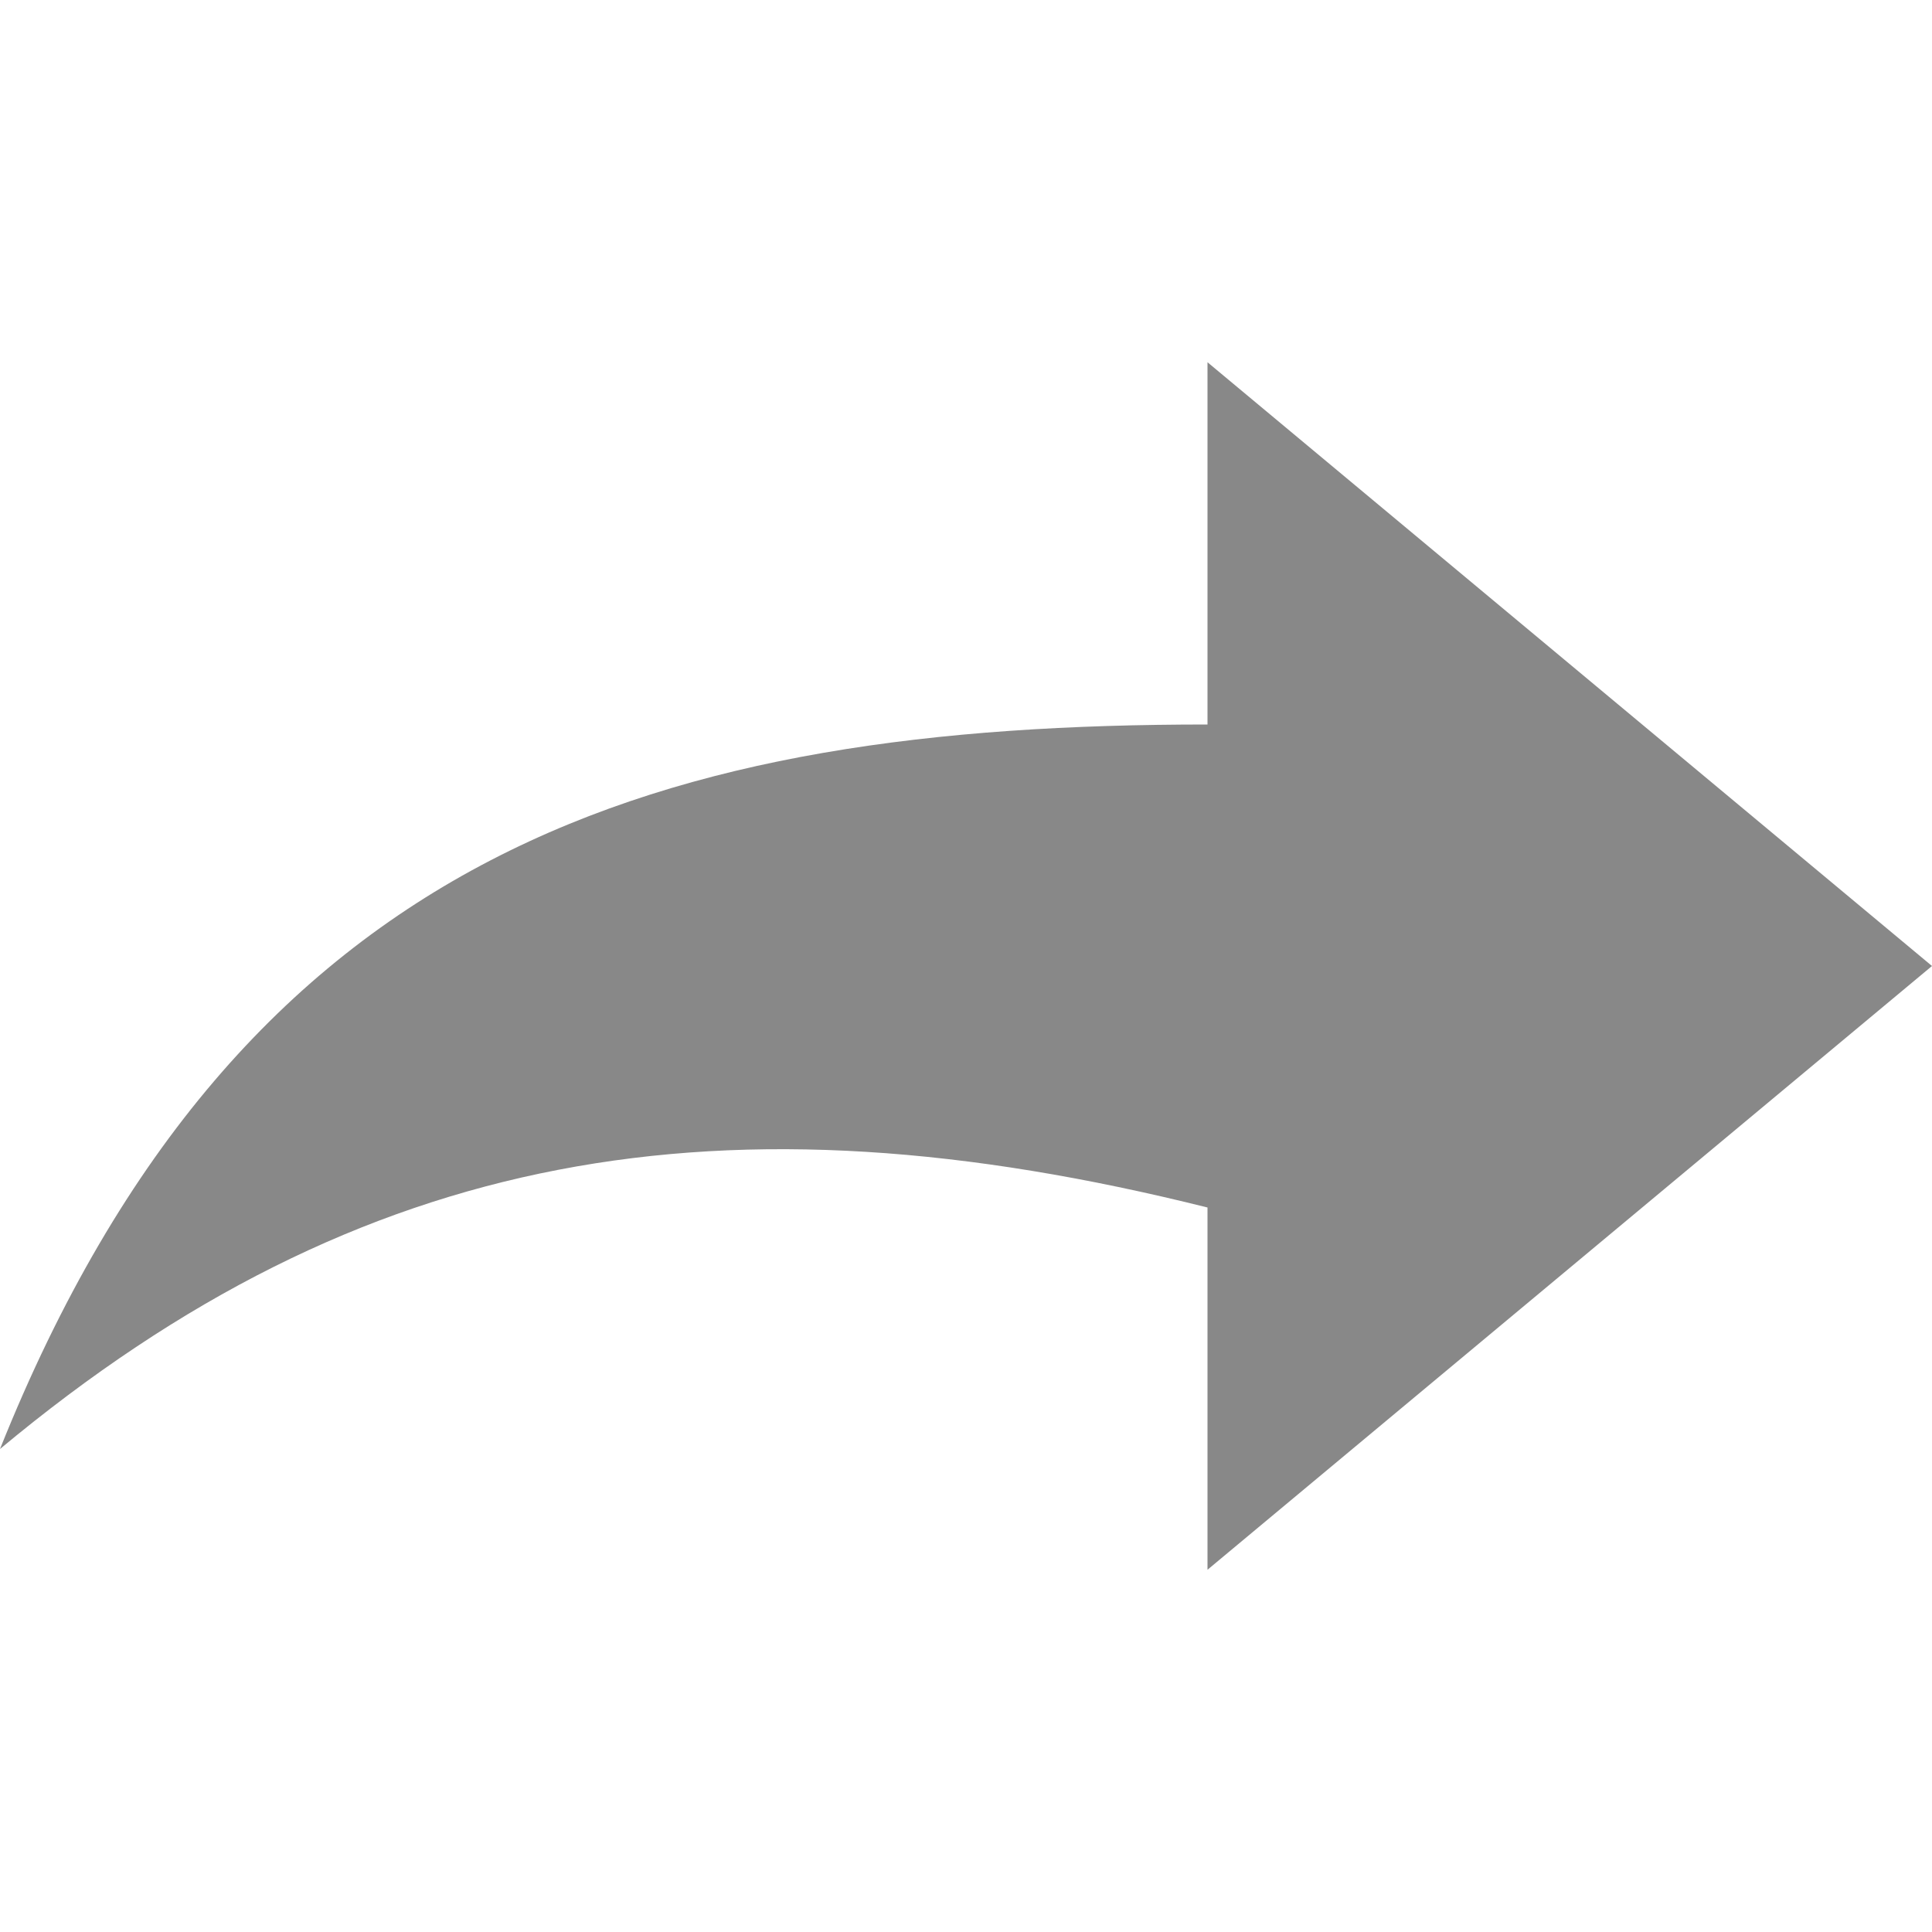
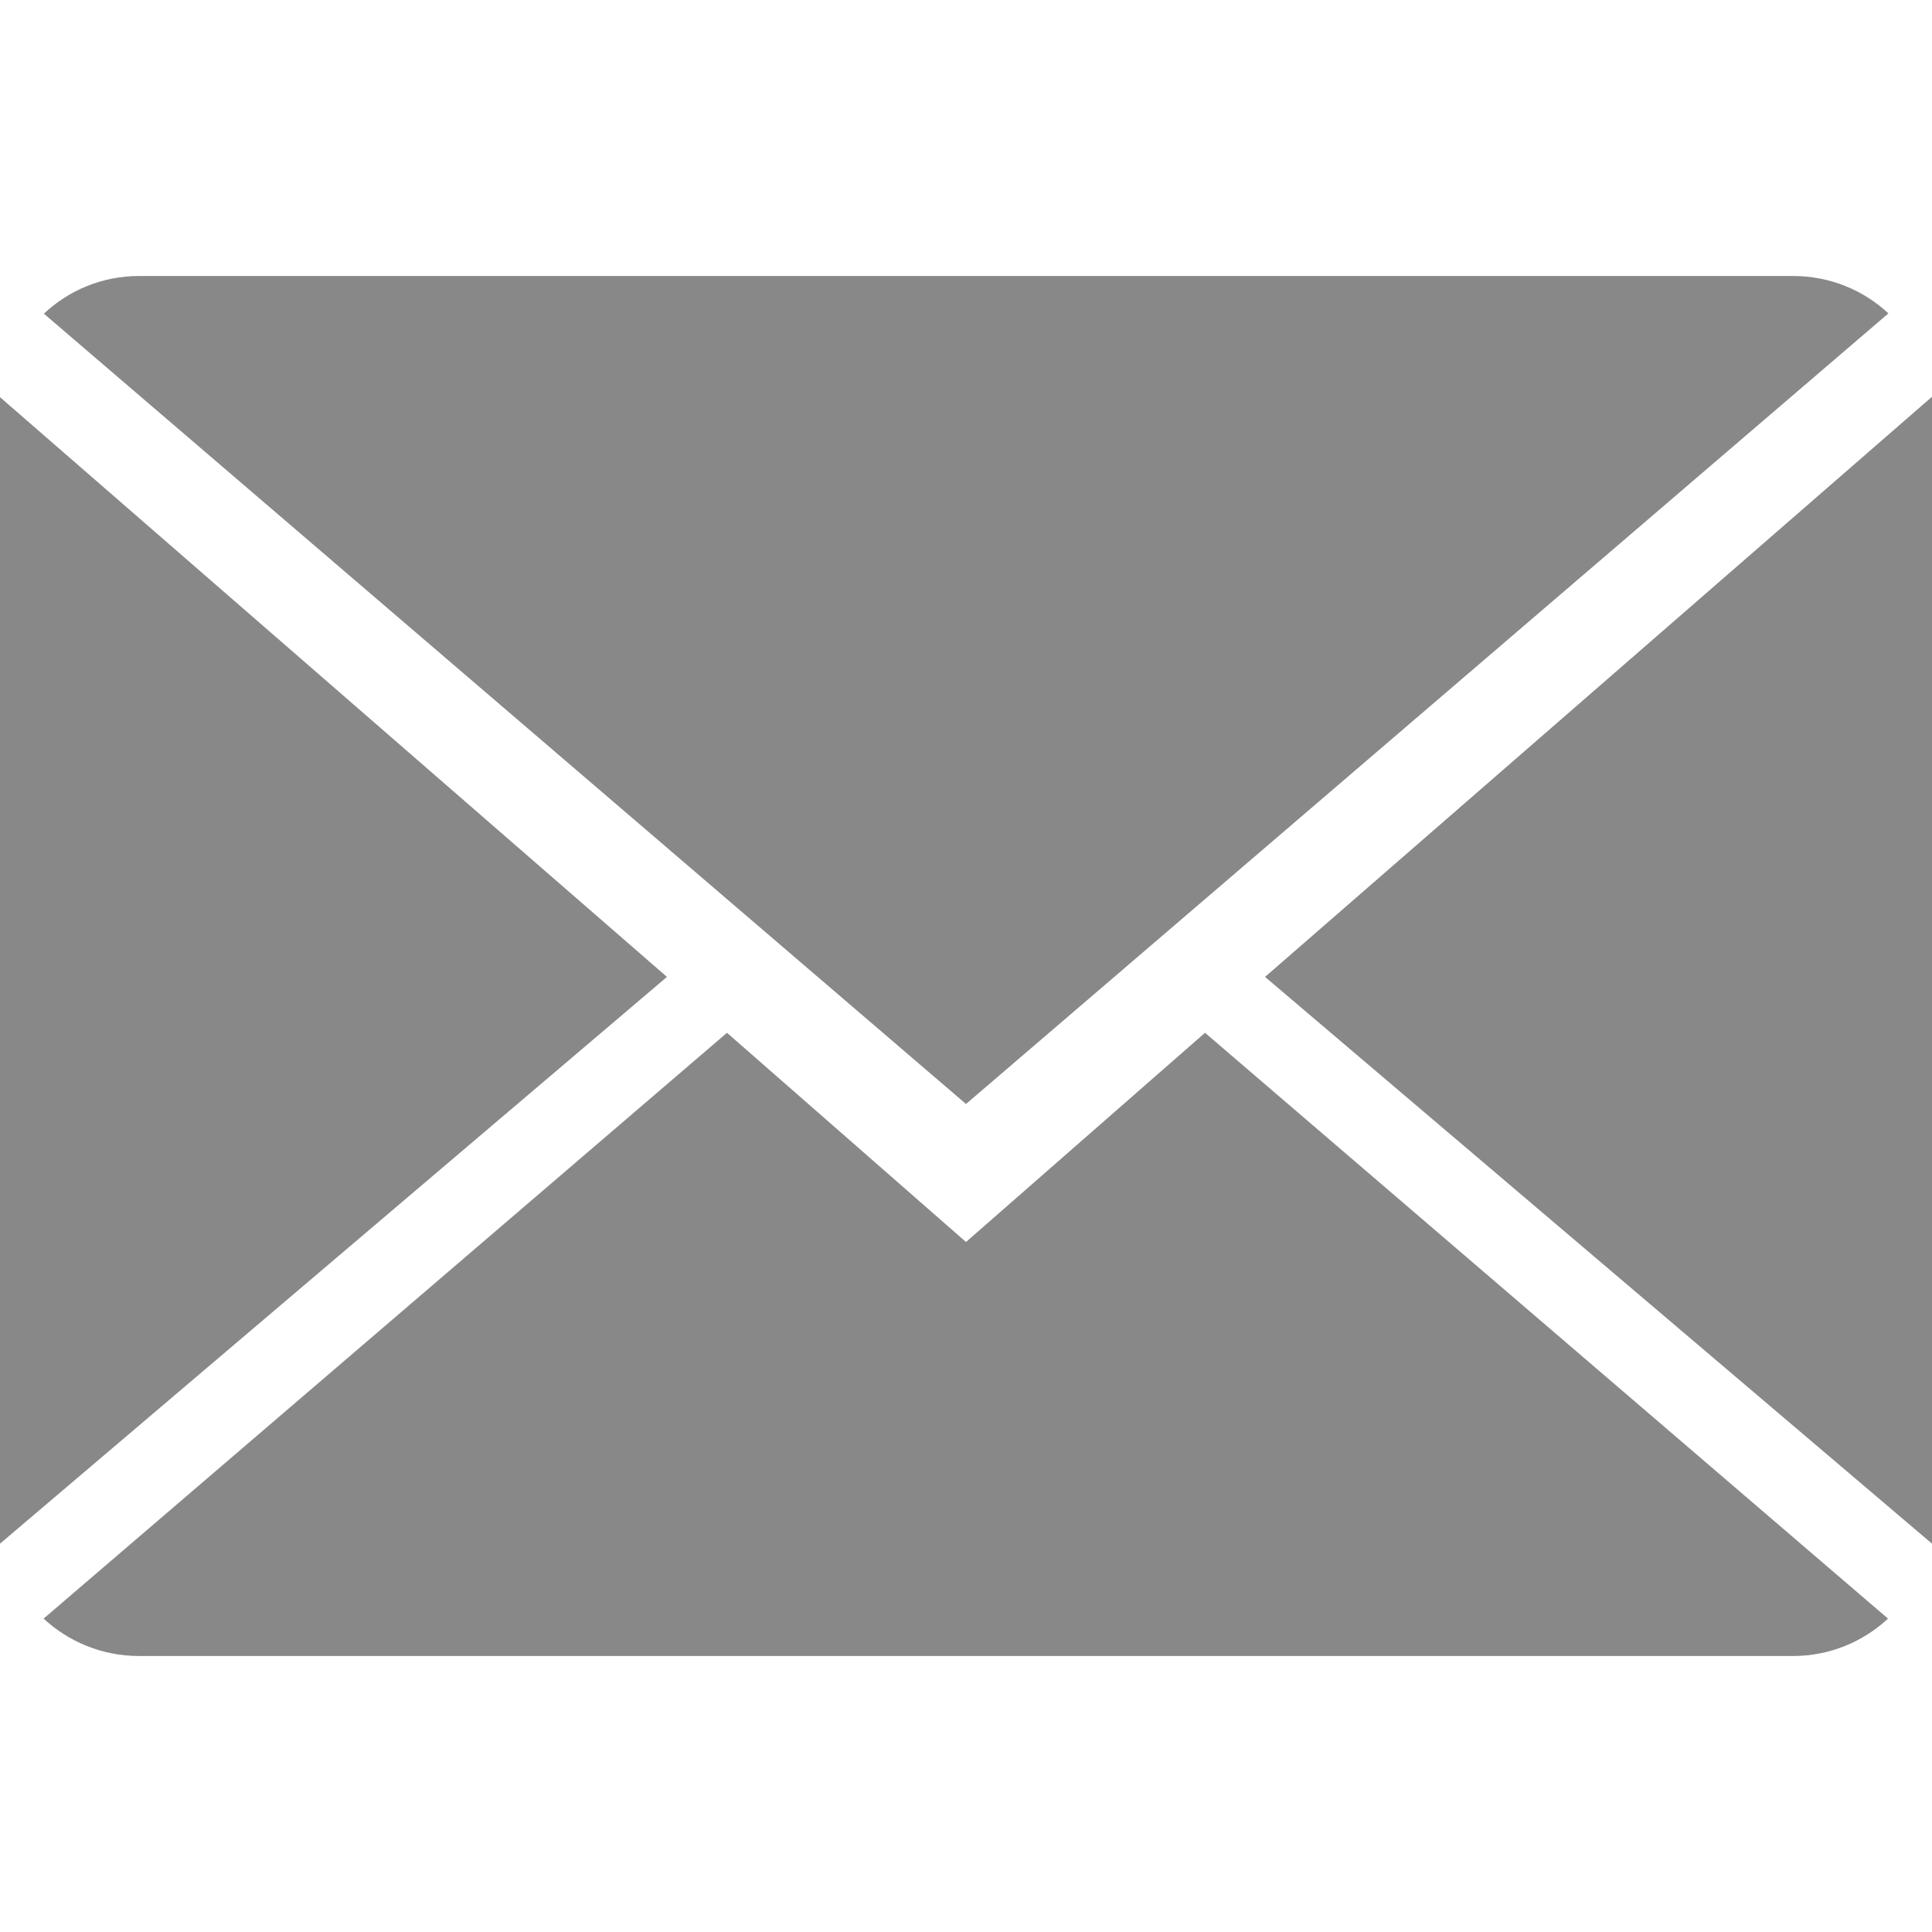
- <svg xmlns="http://www.w3.org/2000/svg" version="1.1" id="Capa_1" x="0px" y="0px" viewBox="0 0 16 16" style="enable-background:new 0 0 16 16;" xml:space="preserve" width="512px" height="512px">
+ <svg xmlns="http://www.w3.org/2000/svg" version="1.1" id="Capa_1" x="0px" y="0px" viewBox="0 0 14 14" style="enable-background:new 0 0 14 14;" xml:space="preserve" width="512px" height="512px">
  <g>
-     <path d="M10,6C5.5,6,2,7,0,12c3-2.5,6-3,10-2v3l6-5l-6-5V6z" fill="#888888" />
+     <g>
+       <path d="M7,9L5.268,7.484l-4.952,4.245C0.496,11.896,0.739,12,1.007,12h11.986    c0.267,0,0.509-0.104,0.688-0.271L8.732,7.484L7,9z" fill="#888888" />
+       <path d="M13.684,2.271C13.504,2.103,13.262,2,12.993,2H1.007C0.74,2,0.498,2.104,0.318,2.273L7,8    L13.684,2.271z" fill="#888888" />
+       <polygon points="0,2.878 0,11.186 4.833,7.079   " fill="#888888" />
+       <polygon points="9.167,7.079 14,11.186 14,2.875   " fill="#888888" />
+     </g>
  </g>
  <g>
</g>
  <g>
</g>
  <g>
</g>
  <g>
</g>
  <g>
</g>
  <g>
</g>
  <g>
</g>
  <g>
</g>
  <g>
</g>
  <g>
</g>
  <g>
</g>
  <g>
</g>
  <g>
</g>
  <g>
</g>
  <g>
</g>
</svg>
